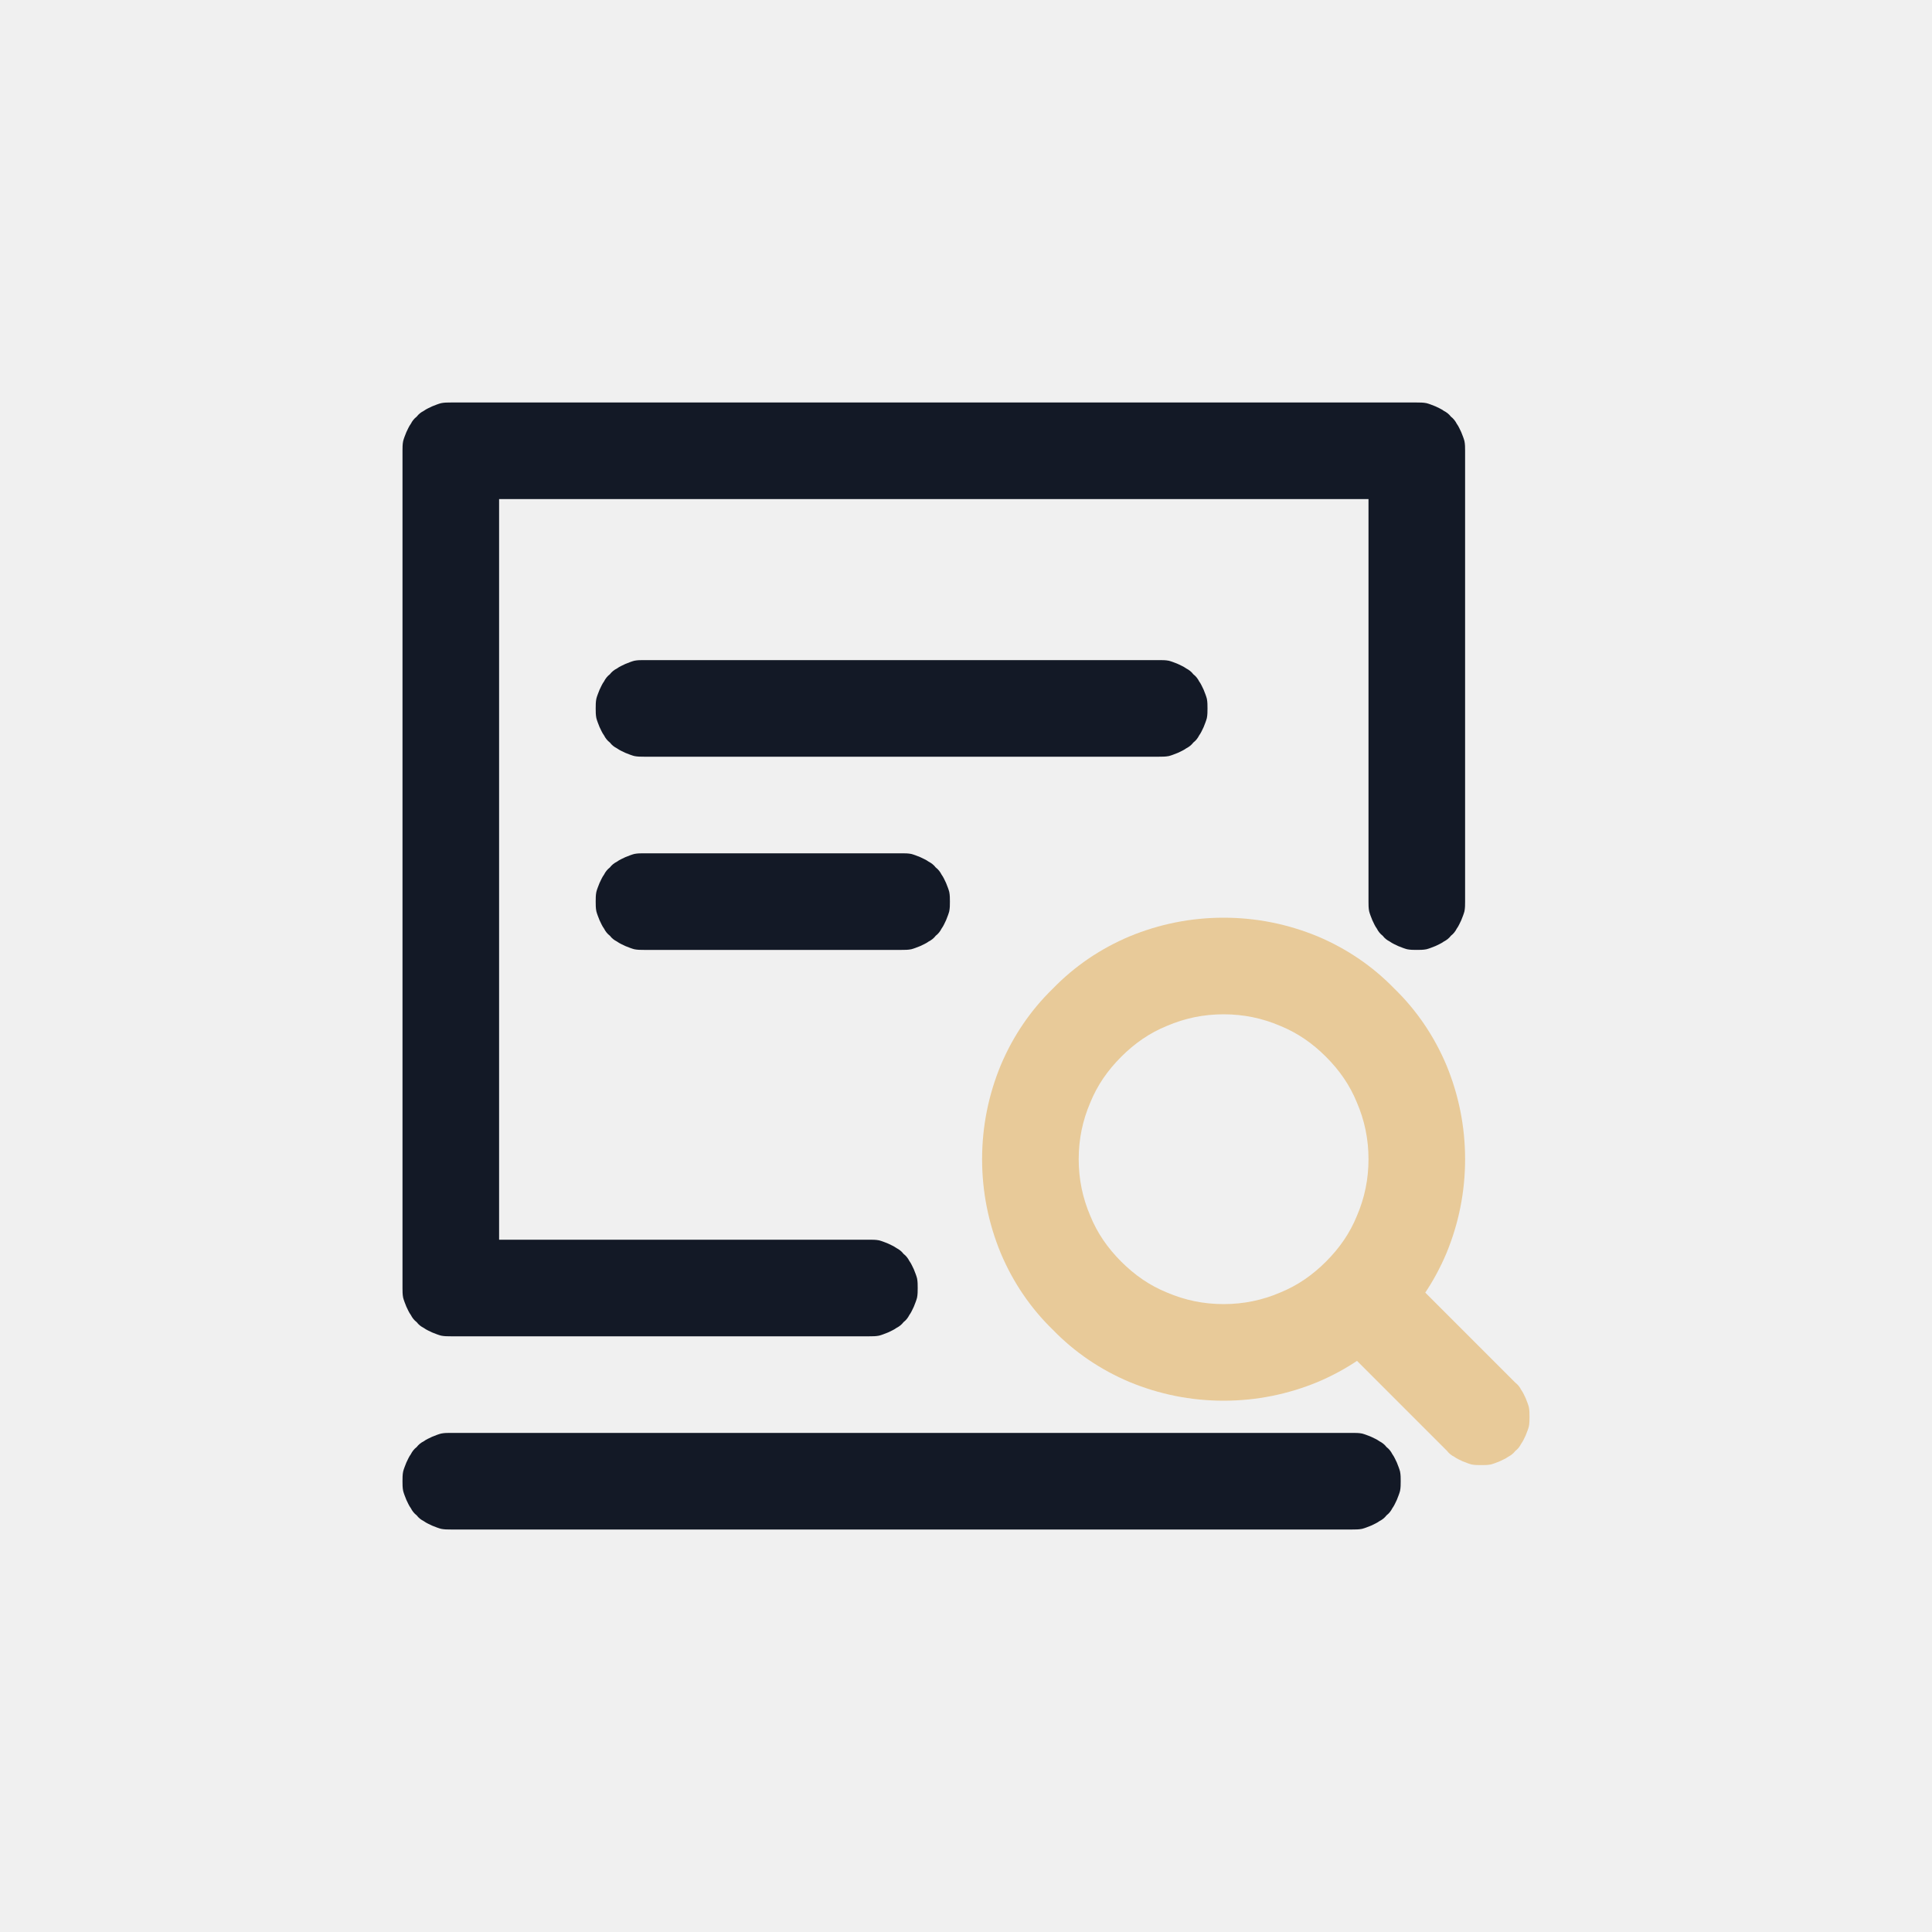
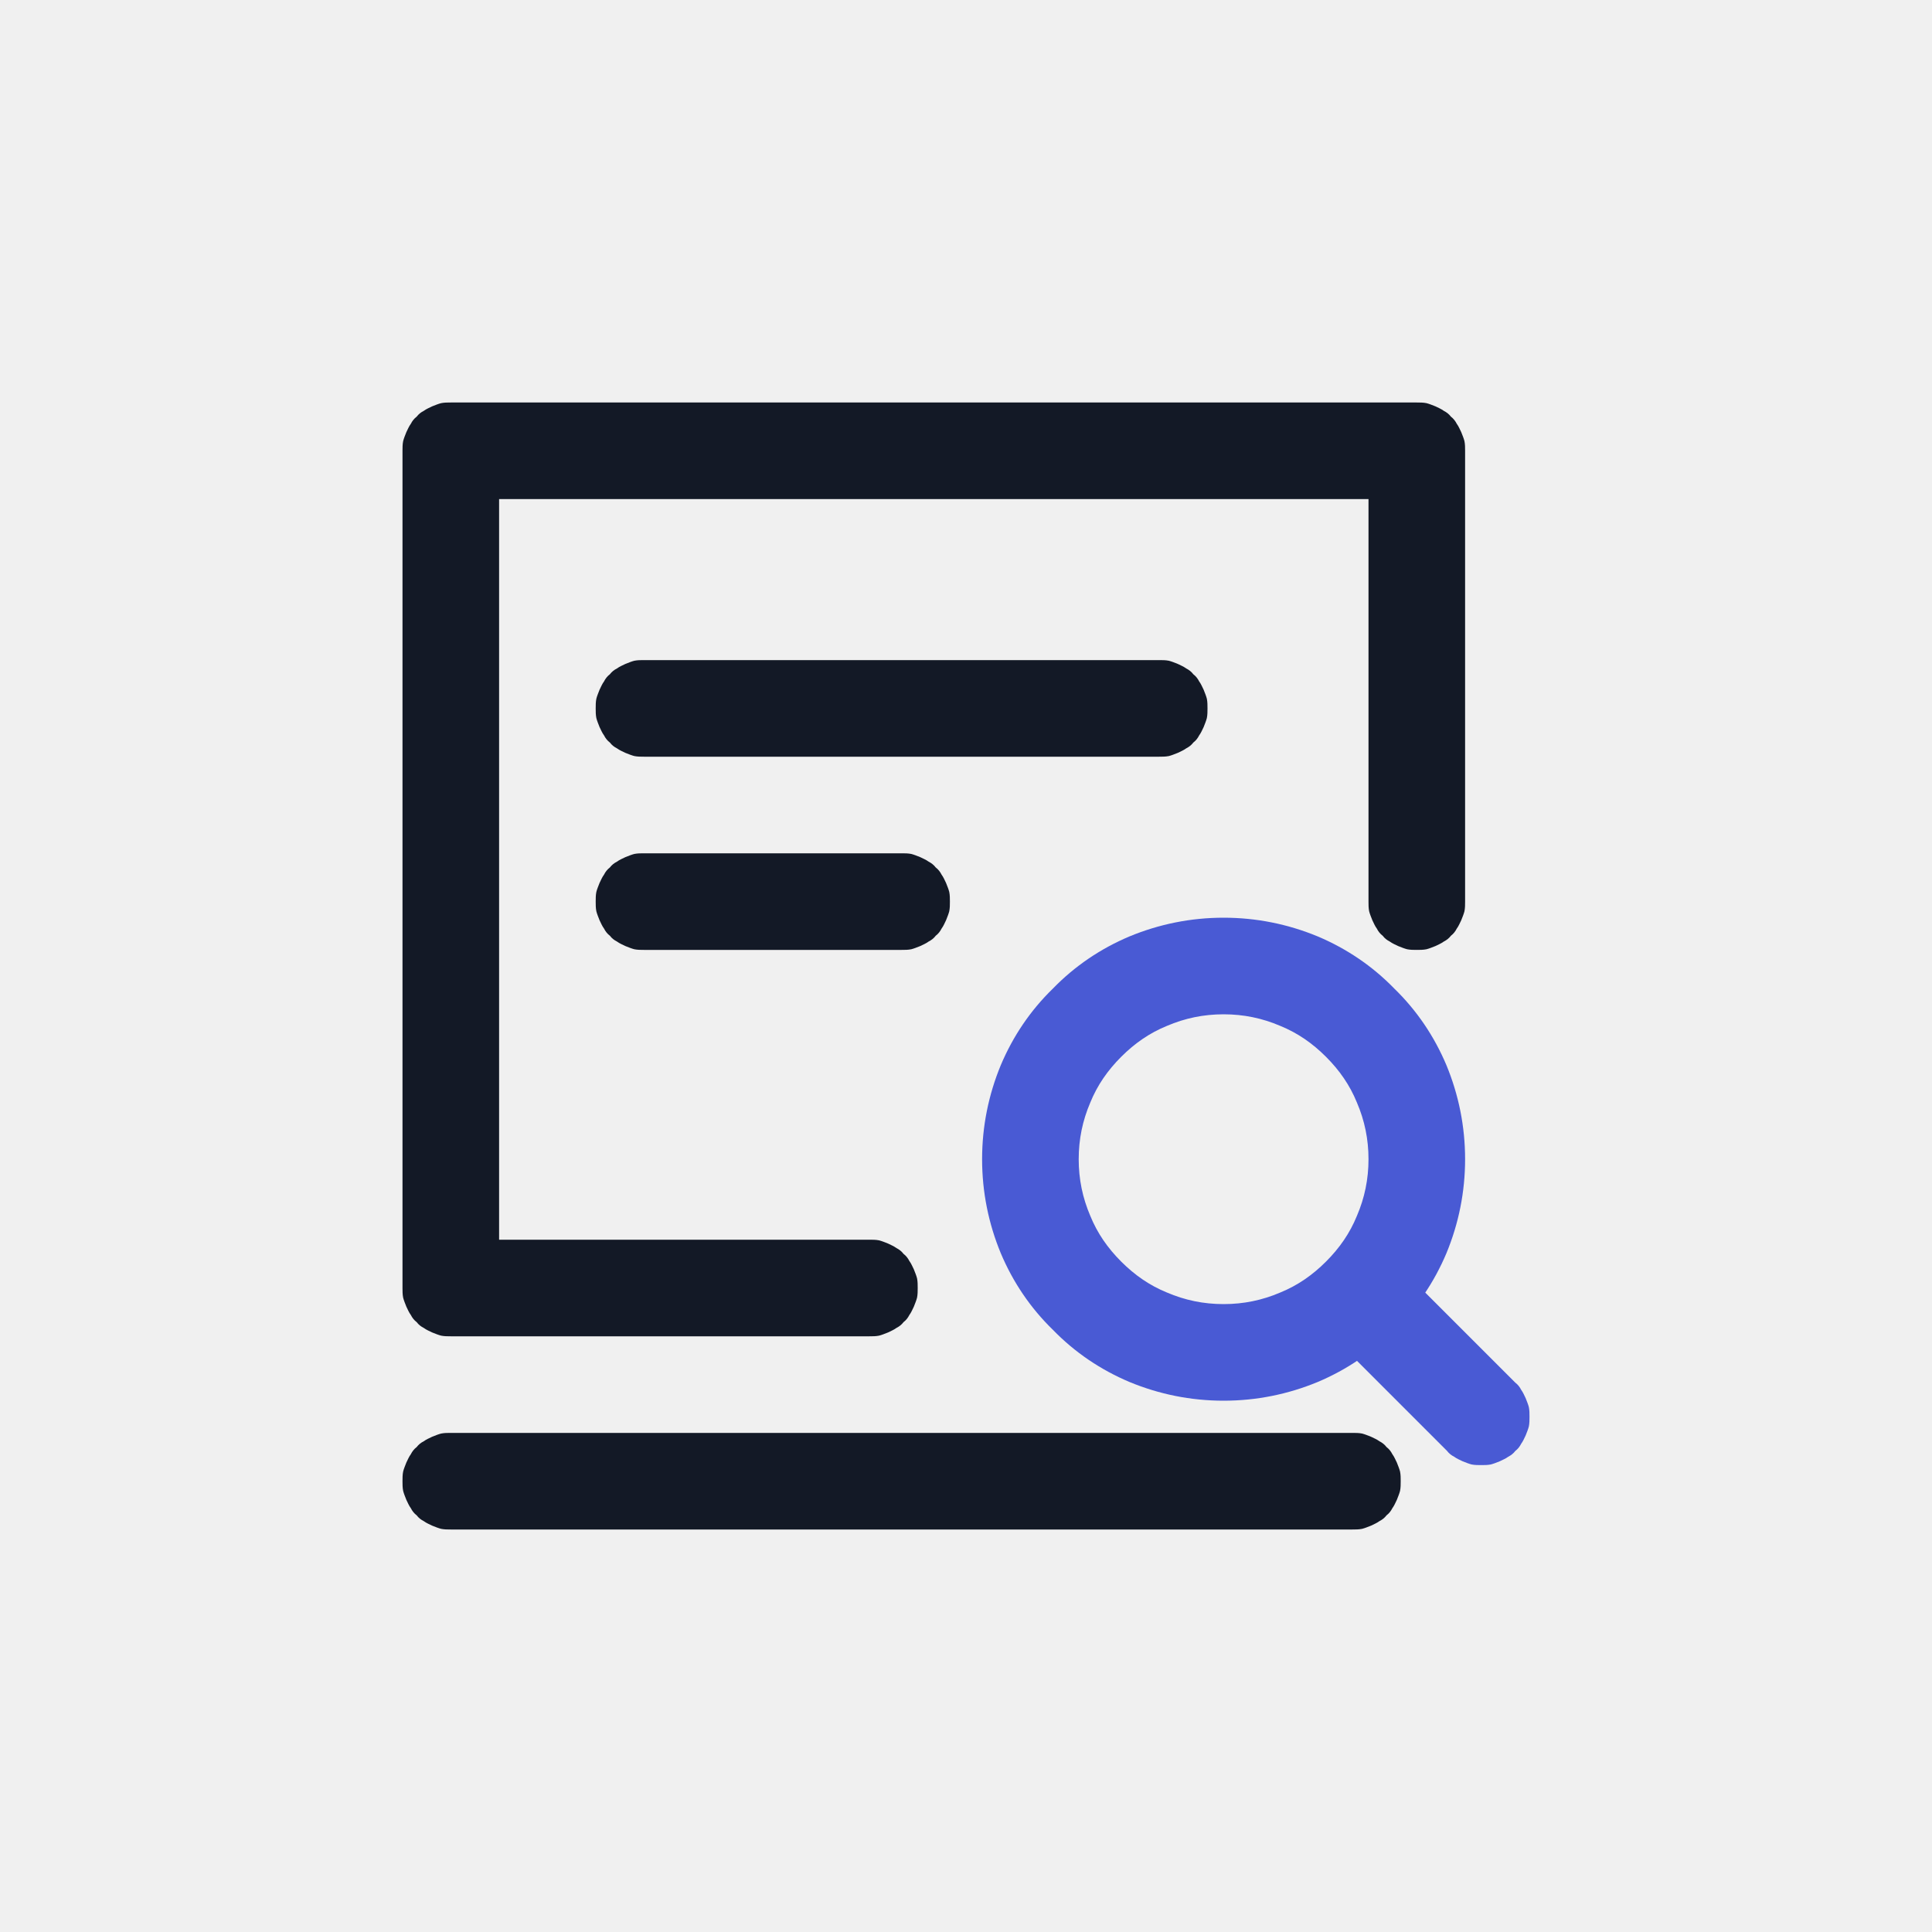
<svg xmlns="http://www.w3.org/2000/svg" xmlns:xlink="http://www.w3.org/1999/xlink" width="30" height="30" viewBox="0 0 30 30" fill="none">
  <g opacity="1" transform="translate(0 0)  rotate(0)">
    <mask id="bg-mask-0" fill="white">
      <use xlink:href="#path_0" />
    </mask>
    <g mask="url(#bg-mask-0)">
      <g opacity="1" transform="translate(6.25 6.25)  rotate(0)">
        <path id="路径 2 (轮廓)" fill-rule="evenodd" style="fill:#131926" opacity="1" d="M15 7.75C15 7.8 15 7.85 15.01 7.9C15.02 7.94 15.04 7.99 15.06 8.04C15.08 8.08 15.1 8.13 15.13 8.17C15.15 8.21 15.18 8.25 15.22 8.28C15.25 8.32 15.29 8.35 15.33 8.37C15.37 8.4 15.42 8.42 15.46 8.44C15.51 8.46 15.56 8.48 15.6 8.49C15.65 8.5 15.7 8.5 15.75 8.5C15.8 8.5 15.85 8.5 15.9 8.49C15.94 8.48 15.99 8.46 16.04 8.44C16.08 8.42 16.13 8.4 16.17 8.37C16.21 8.35 16.25 8.32 16.28 8.28C16.32 8.25 16.35 8.21 16.37 8.17C16.4 8.13 16.42 8.08 16.44 8.04C16.46 7.99 16.48 7.94 16.49 7.9C16.5 7.85 16.5 7.8 16.5 7.75L16.5 0.75C16.5 0.7 16.5 0.65 16.49 0.6C16.48 0.56 16.46 0.51 16.44 0.46C16.42 0.42 16.4 0.37 16.37 0.33C16.35 0.29 16.32 0.25 16.28 0.22C16.25 0.18 16.21 0.15 16.17 0.13C16.13 0.1 16.08 0.08 16.04 0.06C15.99 0.04 15.94 0.02 15.9 0.01C15.85 0 15.8 0 15.75 0L0.75 0C0.7 0 0.65 0 0.6 0.01C0.56 0.02 0.51 0.04 0.46 0.06C0.42 0.08 0.37 0.1 0.33 0.13C0.29 0.15 0.25 0.18 0.22 0.22C0.18 0.25 0.15 0.29 0.13 0.33C0.1 0.37 0.08 0.42 0.06 0.46C0.04 0.51 0.02 0.56 0.01 0.6C0 0.65 0 0.7 0 0.75L0 13.75C0 13.8 0 13.85 0.01 13.9C0.02 13.94 0.04 13.99 0.06 14.04C0.08 14.08 0.1 14.13 0.13 14.17C0.15 14.21 0.18 14.25 0.22 14.28C0.25 14.32 0.29 14.35 0.33 14.37C0.37 14.4 0.42 14.42 0.46 14.44C0.51 14.46 0.56 14.48 0.6 14.49C0.65 14.5 0.7 14.5 0.75 14.5L7.25 14.5C7.3 14.5 7.35 14.5 7.4 14.49C7.44 14.48 7.49 14.46 7.54 14.44C7.58 14.42 7.63 14.4 7.67 14.37C7.71 14.35 7.75 14.32 7.78 14.28C7.82 14.25 7.85 14.21 7.87 14.17C7.9 14.13 7.92 14.08 7.94 14.04C7.96 13.99 7.98 13.94 7.99 13.9C8 13.85 8 13.8 8 13.75C8 13.7 8 13.65 7.99 13.6C7.98 13.56 7.96 13.51 7.94 13.46C7.92 13.42 7.9 13.37 7.87 13.33C7.85 13.29 7.82 13.25 7.78 13.22C7.75 13.18 7.71 13.15 7.67 13.13C7.63 13.1 7.58 13.08 7.54 13.06C7.49 13.04 7.44 13.02 7.4 13.01C7.35 13 7.3 13 7.25 13L1.5 13L1.5 1.5L15 1.5L15 7.75Z">
        </path>
-         <path id="圆形 2 (轮廓)" fill-rule="evenodd" style="fill:#E8CA99" opacity="1" d="M14.21,8.29c0.45,0.19 0.85,0.46 1.19,0.81c0.35,0.34 0.62,0.74 0.81,1.19c0.19,0.46 0.29,0.95 0.29,1.46c0,0.51 -0.1,1 -0.29,1.46c-0.19,0.45 -0.46,0.85 -0.81,1.19c-0.34,0.35 -0.74,0.62 -1.19,0.81c-0.46,0.19 -0.95,0.29 -1.46,0.29c-0.51,0 -1,-0.1 -1.46,-0.29c-0.45,-0.19 -0.85,-0.46 -1.19,-0.81c-0.35,-0.34 -0.62,-0.74 -0.81,-1.19c-0.19,-0.46 -0.29,-0.95 -0.29,-1.46c0,-0.51 0.1,-1 0.29,-1.46c0.19,-0.45 0.46,-0.85 0.81,-1.19c0.34,-0.35 0.74,-0.62 1.19,-0.81c0.46,-0.19 0.95,-0.29 1.46,-0.29c0.51,0 1,0.1 1.46,0.29zM11.16,10.16c-0.21,0.21 -0.37,0.44 -0.48,0.71c-0.12,0.28 -0.18,0.57 -0.18,0.88c0,0.31 0.06,0.6 0.18,0.88c0.11,0.27 0.27,0.5 0.48,0.71c0.21,0.21 0.44,0.37 0.71,0.48c0.28,0.12 0.57,0.18 0.88,0.18c0.31,0 0.6,-0.06 0.88,-0.18c0.27,-0.11 0.5,-0.27 0.71,-0.48c0.21,-0.21 0.37,-0.44 0.48,-0.71c0.12,-0.28 0.18,-0.57 0.18,-0.88c0,-0.31 -0.06,-0.6 -0.18,-0.88c-0.11,-0.27 -0.27,-0.5 -0.48,-0.71c-0.21,-0.21 -0.44,-0.37 -0.71,-0.48c-0.28,-0.12 -0.57,-0.18 -0.88,-0.18c-0.31,0 -0.6,0.06 -0.88,0.18c-0.27,0.11 -0.5,0.27 -0.71,0.48z">
+         <path id="圆形 2 (轮廓)" fill-rule="evenodd" style="fill:#495AD4" opacity="1" d="M14.21,8.29c0.45,0.19 0.85,0.46 1.19,0.81c0.35,0.34 0.62,0.74 0.81,1.19c0.19,0.46 0.29,0.95 0.29,1.46c0,0.51 -0.1,1 -0.29,1.46c-0.19,0.45 -0.46,0.85 -0.81,1.19c-0.34,0.35 -0.74,0.62 -1.19,0.81c-0.46,0.19 -0.95,0.29 -1.46,0.29c-0.51,0 -1,-0.1 -1.46,-0.29c-0.45,-0.19 -0.85,-0.46 -1.19,-0.81c-0.35,-0.34 -0.62,-0.74 -0.81,-1.19c-0.19,-0.46 -0.29,-0.95 -0.29,-1.46c0,-0.51 0.1,-1 0.29,-1.46c0.19,-0.45 0.46,-0.85 0.81,-1.19c0.34,-0.35 0.74,-0.62 1.19,-0.81c0.46,-0.19 0.95,-0.29 1.46,-0.29c0.51,0 1,0.1 1.46,0.29zM11.16,10.16c-0.21,0.21 -0.37,0.44 -0.48,0.71c-0.12,0.28 -0.18,0.57 -0.18,0.88c0,0.31 0.06,0.6 0.18,0.88c0.11,0.27 0.27,0.5 0.48,0.71c0.21,0.21 0.44,0.37 0.71,0.48c0.28,0.12 0.57,0.18 0.88,0.18c0.31,0 0.6,-0.06 0.88,-0.18c0.27,-0.11 0.5,-0.27 0.71,-0.48c0.21,-0.21 0.37,-0.44 0.48,-0.71c0.12,-0.28 0.18,-0.57 0.18,-0.88c0,-0.31 -0.06,-0.6 -0.18,-0.88c-0.11,-0.27 -0.27,-0.5 -0.48,-0.71c-0.21,-0.21 -0.44,-0.37 -0.71,-0.48c-0.28,-0.12 -0.57,-0.18 -0.88,-0.18c-0.31,0 -0.6,0.06 -0.88,0.18c-0.27,0.11 -0.5,0.27 -0.71,0.48z">
        </path>
-         <path id="路径 1 (轮廓)" fill-rule="evenodd" style="fill:#E8CA99" opacity="1" d="M14.72 14.78L16.22 16.28C16.25 16.32 16.29 16.35 16.33 16.37C16.37 16.4 16.42 16.42 16.46 16.44C16.51 16.46 16.56 16.48 16.6 16.49C16.65 16.5 16.7 16.5 16.75 16.5C16.8 16.5 16.85 16.5 16.9 16.49C16.94 16.48 16.99 16.46 17.04 16.44C17.08 16.42 17.13 16.4 17.17 16.37C17.21 16.35 17.25 16.32 17.28 16.28C17.32 16.25 17.35 16.21 17.37 16.17C17.4 16.13 17.42 16.08 17.44 16.04C17.46 15.99 17.48 15.94 17.49 15.9C17.5 15.85 17.5 15.8 17.5 15.75C17.5 15.7 17.5 15.65 17.49 15.6C17.48 15.56 17.46 15.51 17.44 15.46C17.42 15.42 17.4 15.37 17.37 15.33C17.35 15.29 17.32 15.25 17.28 15.22L15.78 13.72C15.75 13.68 15.71 13.65 15.67 13.63C15.63 13.6 15.58 13.58 15.54 13.56C15.49 13.54 15.44 13.52 15.4 13.51C15.35 13.5 15.3 13.5 15.25 13.5C15.2 13.5 15.15 13.5 15.1 13.51C15.06 13.52 15.01 13.54 14.96 13.56C14.92 13.58 14.87 13.6 14.83 13.63C14.79 13.65 14.75 13.68 14.72 13.72C14.68 13.75 14.65 13.79 14.63 13.83C14.6 13.87 14.58 13.92 14.56 13.96C14.54 14.01 14.52 14.06 14.51 14.1C14.5 14.15 14.5 14.2 14.5 14.25C14.5 14.3 14.5 14.35 14.51 14.4C14.52 14.44 14.54 14.49 14.56 14.54C14.58 14.58 14.6 14.63 14.63 14.67C14.65 14.71 14.68 14.75 14.72 14.78Z">
+         <path id="路径 1 (轮廓)" fill-rule="evenodd" style="fill:#495AD4" opacity="1" d="M14.72 14.78L16.22 16.28C16.25 16.32 16.29 16.35 16.33 16.37C16.37 16.4 16.42 16.42 16.46 16.44C16.51 16.46 16.56 16.48 16.6 16.49C16.65 16.5 16.7 16.5 16.75 16.5C16.8 16.5 16.85 16.5 16.9 16.49C16.94 16.48 16.99 16.46 17.04 16.44C17.08 16.42 17.13 16.4 17.17 16.37C17.21 16.35 17.25 16.32 17.28 16.28C17.32 16.25 17.35 16.21 17.37 16.17C17.4 16.13 17.42 16.08 17.44 16.04C17.46 15.99 17.48 15.94 17.49 15.9C17.5 15.85 17.5 15.8 17.5 15.75C17.5 15.7 17.5 15.65 17.49 15.6C17.48 15.56 17.46 15.51 17.44 15.46C17.42 15.42 17.4 15.37 17.37 15.33C17.35 15.29 17.32 15.25 17.28 15.22L15.78 13.72C15.75 13.68 15.71 13.65 15.67 13.63C15.63 13.6 15.58 13.58 15.54 13.56C15.49 13.54 15.44 13.52 15.4 13.51C15.35 13.5 15.3 13.5 15.25 13.5C15.2 13.5 15.15 13.5 15.1 13.51C15.06 13.52 15.01 13.54 14.96 13.56C14.92 13.58 14.87 13.6 14.83 13.63C14.79 13.65 14.75 13.68 14.72 13.72C14.68 13.75 14.65 13.79 14.63 13.83C14.6 13.87 14.58 13.92 14.56 13.96C14.54 14.01 14.52 14.06 14.51 14.1C14.5 14.15 14.5 14.2 14.5 14.25C14.5 14.3 14.5 14.35 14.51 14.4C14.52 14.44 14.54 14.49 14.56 14.54C14.58 14.58 14.6 14.63 14.63 14.67C14.65 14.71 14.68 14.75 14.72 14.78Z">
        </path>
        <path id="路径 3 (轮廓)" fill-rule="evenodd" style="fill:#131926" opacity="1" d="M0.75 17.5L14.75 17.5C14.8 17.5 14.85 17.5 14.9 17.49C14.94 17.48 14.99 17.46 15.04 17.44C15.08 17.42 15.13 17.4 15.17 17.37C15.21 17.35 15.25 17.32 15.28 17.28C15.32 17.25 15.35 17.21 15.37 17.17C15.4 17.13 15.42 17.08 15.44 17.04C15.46 16.99 15.48 16.94 15.49 16.9C15.5 16.85 15.5 16.8 15.5 16.75C15.5 16.7 15.5 16.65 15.49 16.6C15.48 16.56 15.46 16.51 15.44 16.46C15.42 16.42 15.4 16.37 15.37 16.33C15.35 16.29 15.32 16.25 15.28 16.22C15.25 16.18 15.21 16.15 15.17 16.13C15.13 16.1 15.08 16.08 15.04 16.06C14.99 16.04 14.94 16.02 14.9 16.01C14.85 16 14.8 16 14.75 16L0.75 16C0.7 16 0.65 16 0.6 16.01C0.56 16.02 0.51 16.04 0.46 16.06C0.42 16.08 0.37 16.1 0.33 16.13C0.29 16.15 0.25 16.18 0.22 16.22C0.18 16.25 0.15 16.29 0.13 16.33C0.1 16.37 0.08 16.42 0.06 16.46C0.04 16.51 0.02 16.56 0.01 16.6C0 16.65 0 16.7 0 16.75C0 16.8 0 16.85 0.01 16.9C0.02 16.94 0.04 16.99 0.06 17.04C0.08 17.08 0.1 17.13 0.13 17.17C0.15 17.21 0.18 17.25 0.22 17.28C0.25 17.32 0.29 17.35 0.33 17.37C0.37 17.4 0.42 17.42 0.46 17.44C0.51 17.46 0.56 17.48 0.6 17.49C0.65 17.5 0.7 17.5 0.75 17.5Z">
        </path>
        <path id="直线 4 (轮廓)" fill-rule="evenodd" style="fill:#131926" opacity="1" d="M3.75 5.5L11.75 5.5C11.8 5.5 11.85 5.5 11.9 5.49C11.94 5.48 11.99 5.46 12.04 5.44C12.08 5.42 12.13 5.4 12.17 5.37C12.21 5.35 12.25 5.32 12.28 5.28C12.32 5.25 12.35 5.21 12.37 5.17C12.4 5.13 12.42 5.08 12.44 5.04C12.46 4.99 12.48 4.94 12.49 4.9C12.5 4.85 12.5 4.8 12.5 4.75C12.5 4.7 12.5 4.65 12.49 4.6C12.48 4.56 12.46 4.51 12.44 4.46C12.42 4.42 12.4 4.37 12.37 4.33C12.35 4.29 12.32 4.25 12.28 4.22C12.25 4.18 12.21 4.15 12.17 4.13C12.13 4.1 12.08 4.08 12.04 4.06C11.99 4.04 11.94 4.02 11.9 4.01C11.85 4 11.8 4 11.75 4L3.75 4C3.7 4 3.65 4 3.6 4.01C3.56 4.02 3.51 4.04 3.46 4.06C3.42 4.08 3.37 4.1 3.33 4.13C3.29 4.15 3.25 4.18 3.22 4.22C3.18 4.25 3.15 4.29 3.13 4.33C3.1 4.37 3.08 4.42 3.06 4.46C3.04 4.51 3.02 4.56 3.01 4.6C3 4.65 3 4.7 3 4.75C3 4.8 3 4.85 3.01 4.9C3.02 4.94 3.04 4.99 3.06 5.04C3.08 5.08 3.1 5.13 3.13 5.17C3.15 5.21 3.18 5.25 3.22 5.28C3.25 5.32 3.29 5.35 3.33 5.37C3.37 5.4 3.42 5.42 3.46 5.44C3.51 5.46 3.56 5.48 3.6 5.49C3.65 5.5 3.7 5.5 3.75 5.5Z">
        </path>
        <path id="直线 5 (轮廓)" fill-rule="evenodd" style="fill:#131926" opacity="1" d="M3.75 8.5L7.75 8.5C7.8 8.5 7.85 8.5 7.9 8.49C7.94 8.48 7.99 8.46 8.04 8.44C8.08 8.42 8.13 8.4 8.17 8.37C8.21 8.35 8.25 8.32 8.28 8.28C8.32 8.25 8.35 8.21 8.37 8.17C8.4 8.13 8.42 8.08 8.44 8.04C8.46 7.99 8.48 7.94 8.49 7.9C8.5 7.85 8.5 7.8 8.5 7.75C8.5 7.7 8.5 7.65 8.49 7.6C8.48 7.56 8.46 7.51 8.44 7.46C8.42 7.42 8.4 7.37 8.37 7.33C8.35 7.29 8.32 7.25 8.28 7.22C8.25 7.18 8.21 7.15 8.17 7.13C8.13 7.1 8.08 7.08 8.04 7.06C7.99 7.04 7.94 7.02 7.9 7.01C7.85 7 7.8 7 7.75 7L3.75 7C3.7 7 3.65 7 3.6 7.01C3.56 7.02 3.51 7.04 3.46 7.06C3.42 7.08 3.37 7.1 3.33 7.13C3.29 7.15 3.25 7.18 3.22 7.22C3.18 7.25 3.15 7.29 3.13 7.33C3.1 7.37 3.08 7.42 3.06 7.46C3.04 7.51 3.02 7.56 3.01 7.6C3 7.65 3 7.7 3 7.75C3 7.8 3 7.85 3.01 7.9C3.02 7.94 3.04 7.99 3.06 8.04C3.08 8.08 3.1 8.13 3.13 8.17C3.15 8.21 3.18 8.25 3.22 8.28C3.25 8.32 3.29 8.35 3.33 8.37C3.37 8.4 3.42 8.42 3.46 8.44C3.51 8.46 3.56 8.48 3.6 8.49C3.65 8.5 3.7 8.5 3.75 8.5Z">
        </path>
      </g>
    </g>
  </g>
  <defs>
    <rect id="path_0" x="0" y="0" width="30" height="30" />
  </defs>
</svg>
